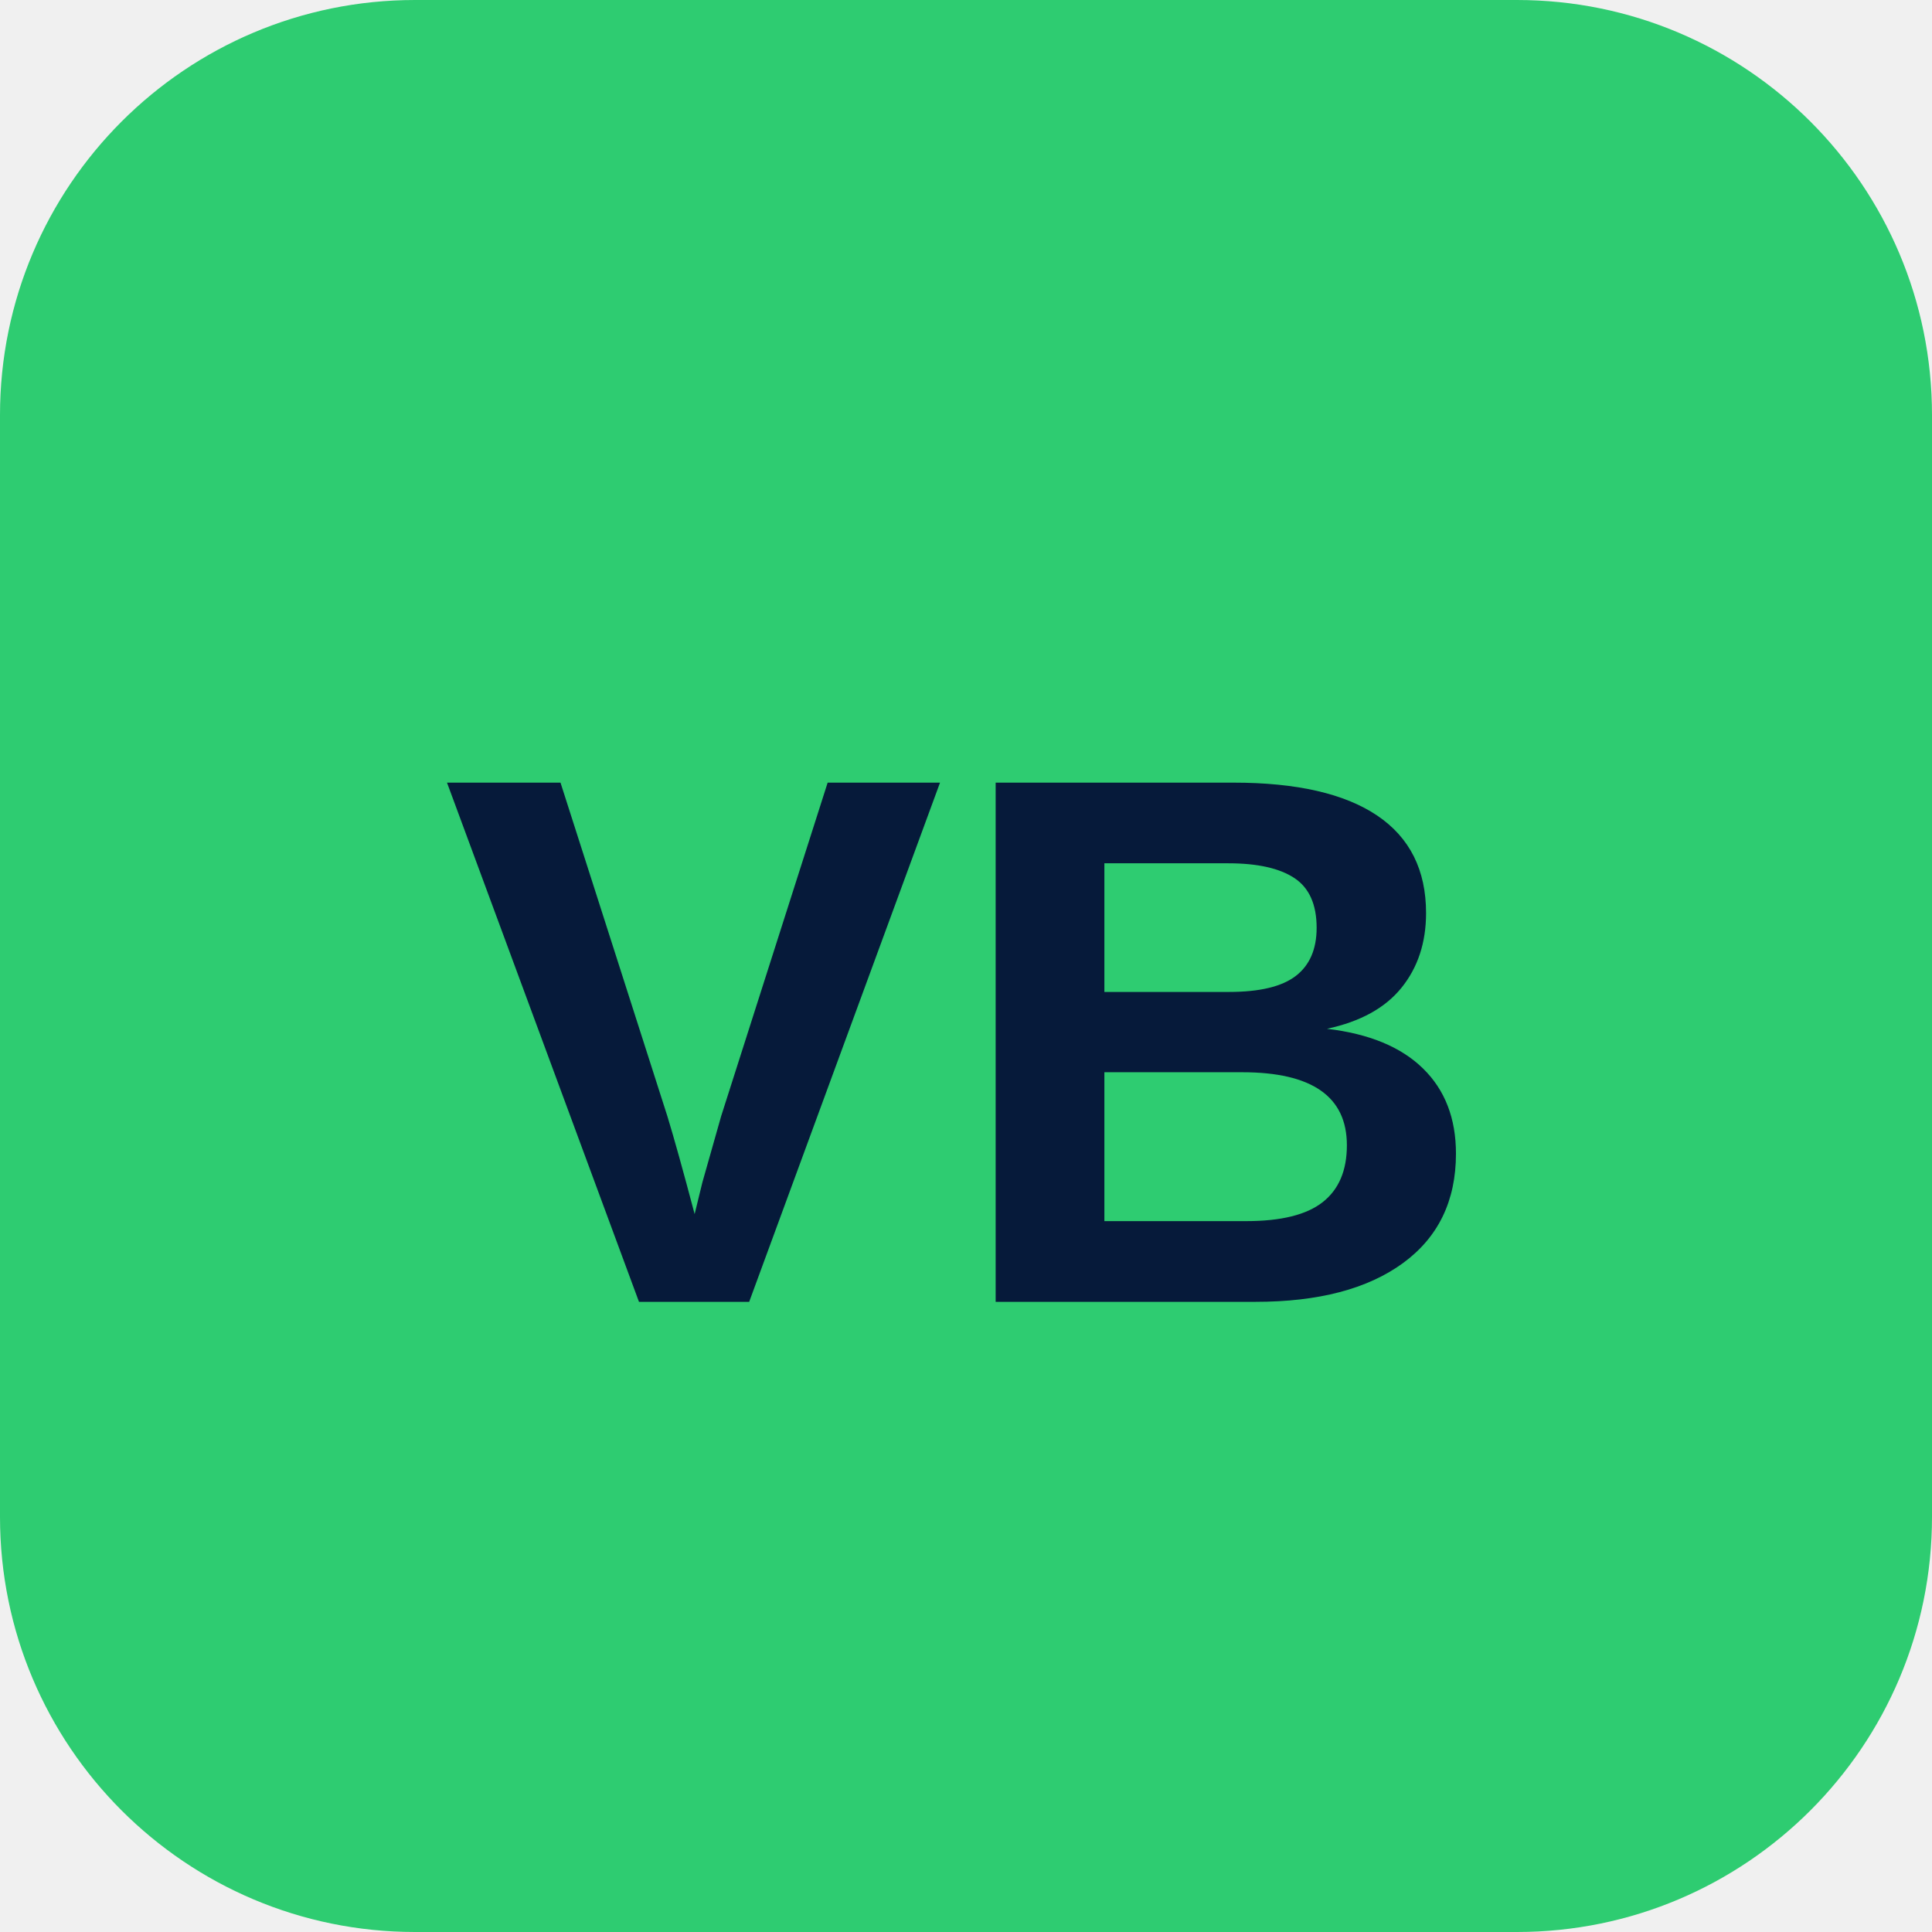
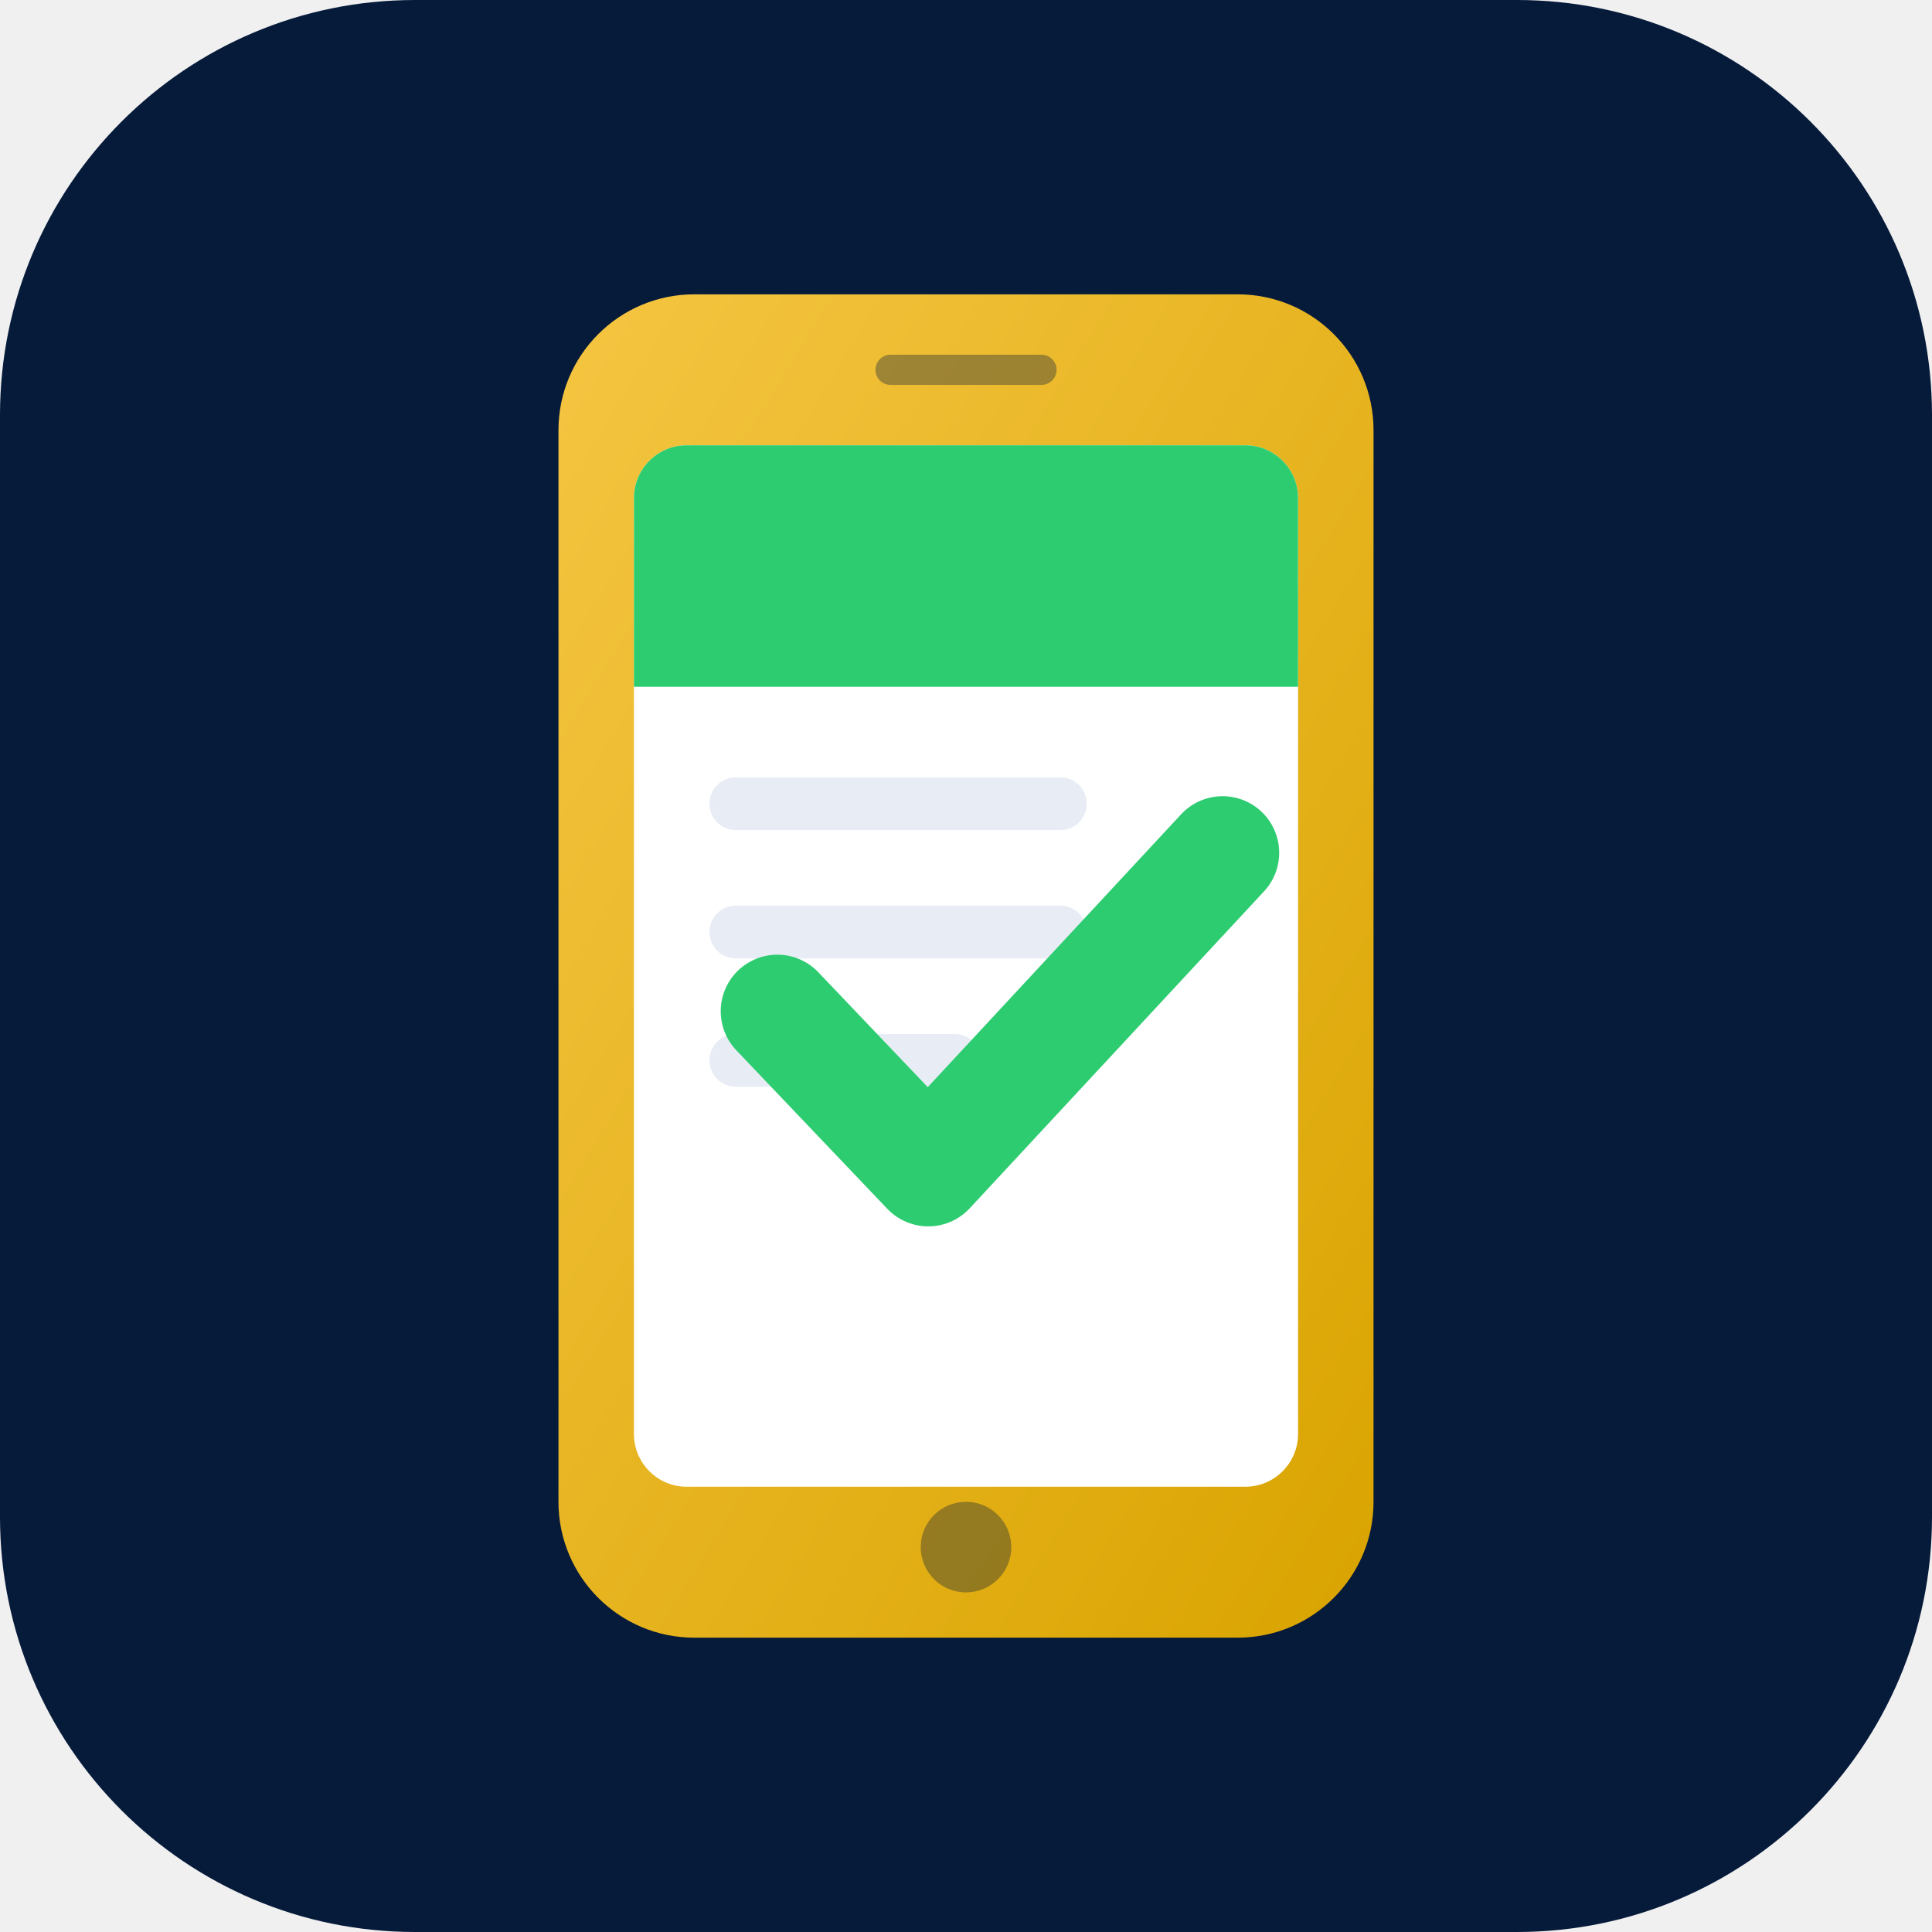
<svg xmlns="http://www.w3.org/2000/svg" viewBox="0 0 512 512">
-   <rect width="512" height="512" rx="110" fill="#2ECC71" />
-   <text x="256" y="345" font-family="Arial Black,Arial,sans-serif" font-size="200" font-weight="900" fill="#061a3a" text-anchor="middle">VB</text>
+   <defs>
+     <linearGradient id="vbGold" x1="0" y1="0" x2="1" y2="1">
+       <stop offset="0" stop-color="#F5C542" />
+       <stop offset="1" stop-color="#D9A400" />
+     </linearGradient>
+     <clipPath id="vbScreen">
+       <rect x="168" y="118" width="176" height="276" rx="14" />
+     </clipPath>
+   </defs>
+   <rect width="512" height="512" rx="110" fill="#061a3a" />
+   <rect x="148" y="78" width="216" height="356" rx="36" fill="url(#vbGold)" />
+   <g clip-path="url(#vbScreen)">
+     <rect x="168" y="118" width="176" height="276" fill="#FFFFFF" />
+     <rect x="168" y="118" width="176" height="64" fill="#2ECC71" />
+     <rect x="188" y="206" width="100" height="14" rx="7" fill="#E8EDF5" />
+     <rect x="188" y="240" width="100" height="14" rx="7" fill="#E8EDF5" />
+     <rect x="188" y="274" width="72" height="14" rx="7" fill="#E8EDF5" />
+     <path d="M206 268l40 42 78-84" stroke="#2ECC71" stroke-width="30" fill="none" stroke-linecap="round" stroke-linejoin="round" />
+   </g>
+   <rect x="232" y="94" width="48" height="8" rx="4" fill="#061a3a" opacity="0.35" />
+   <circle cx="256" cy="410" r="12" fill="#061a3a" opacity="0.35" />
</svg>
